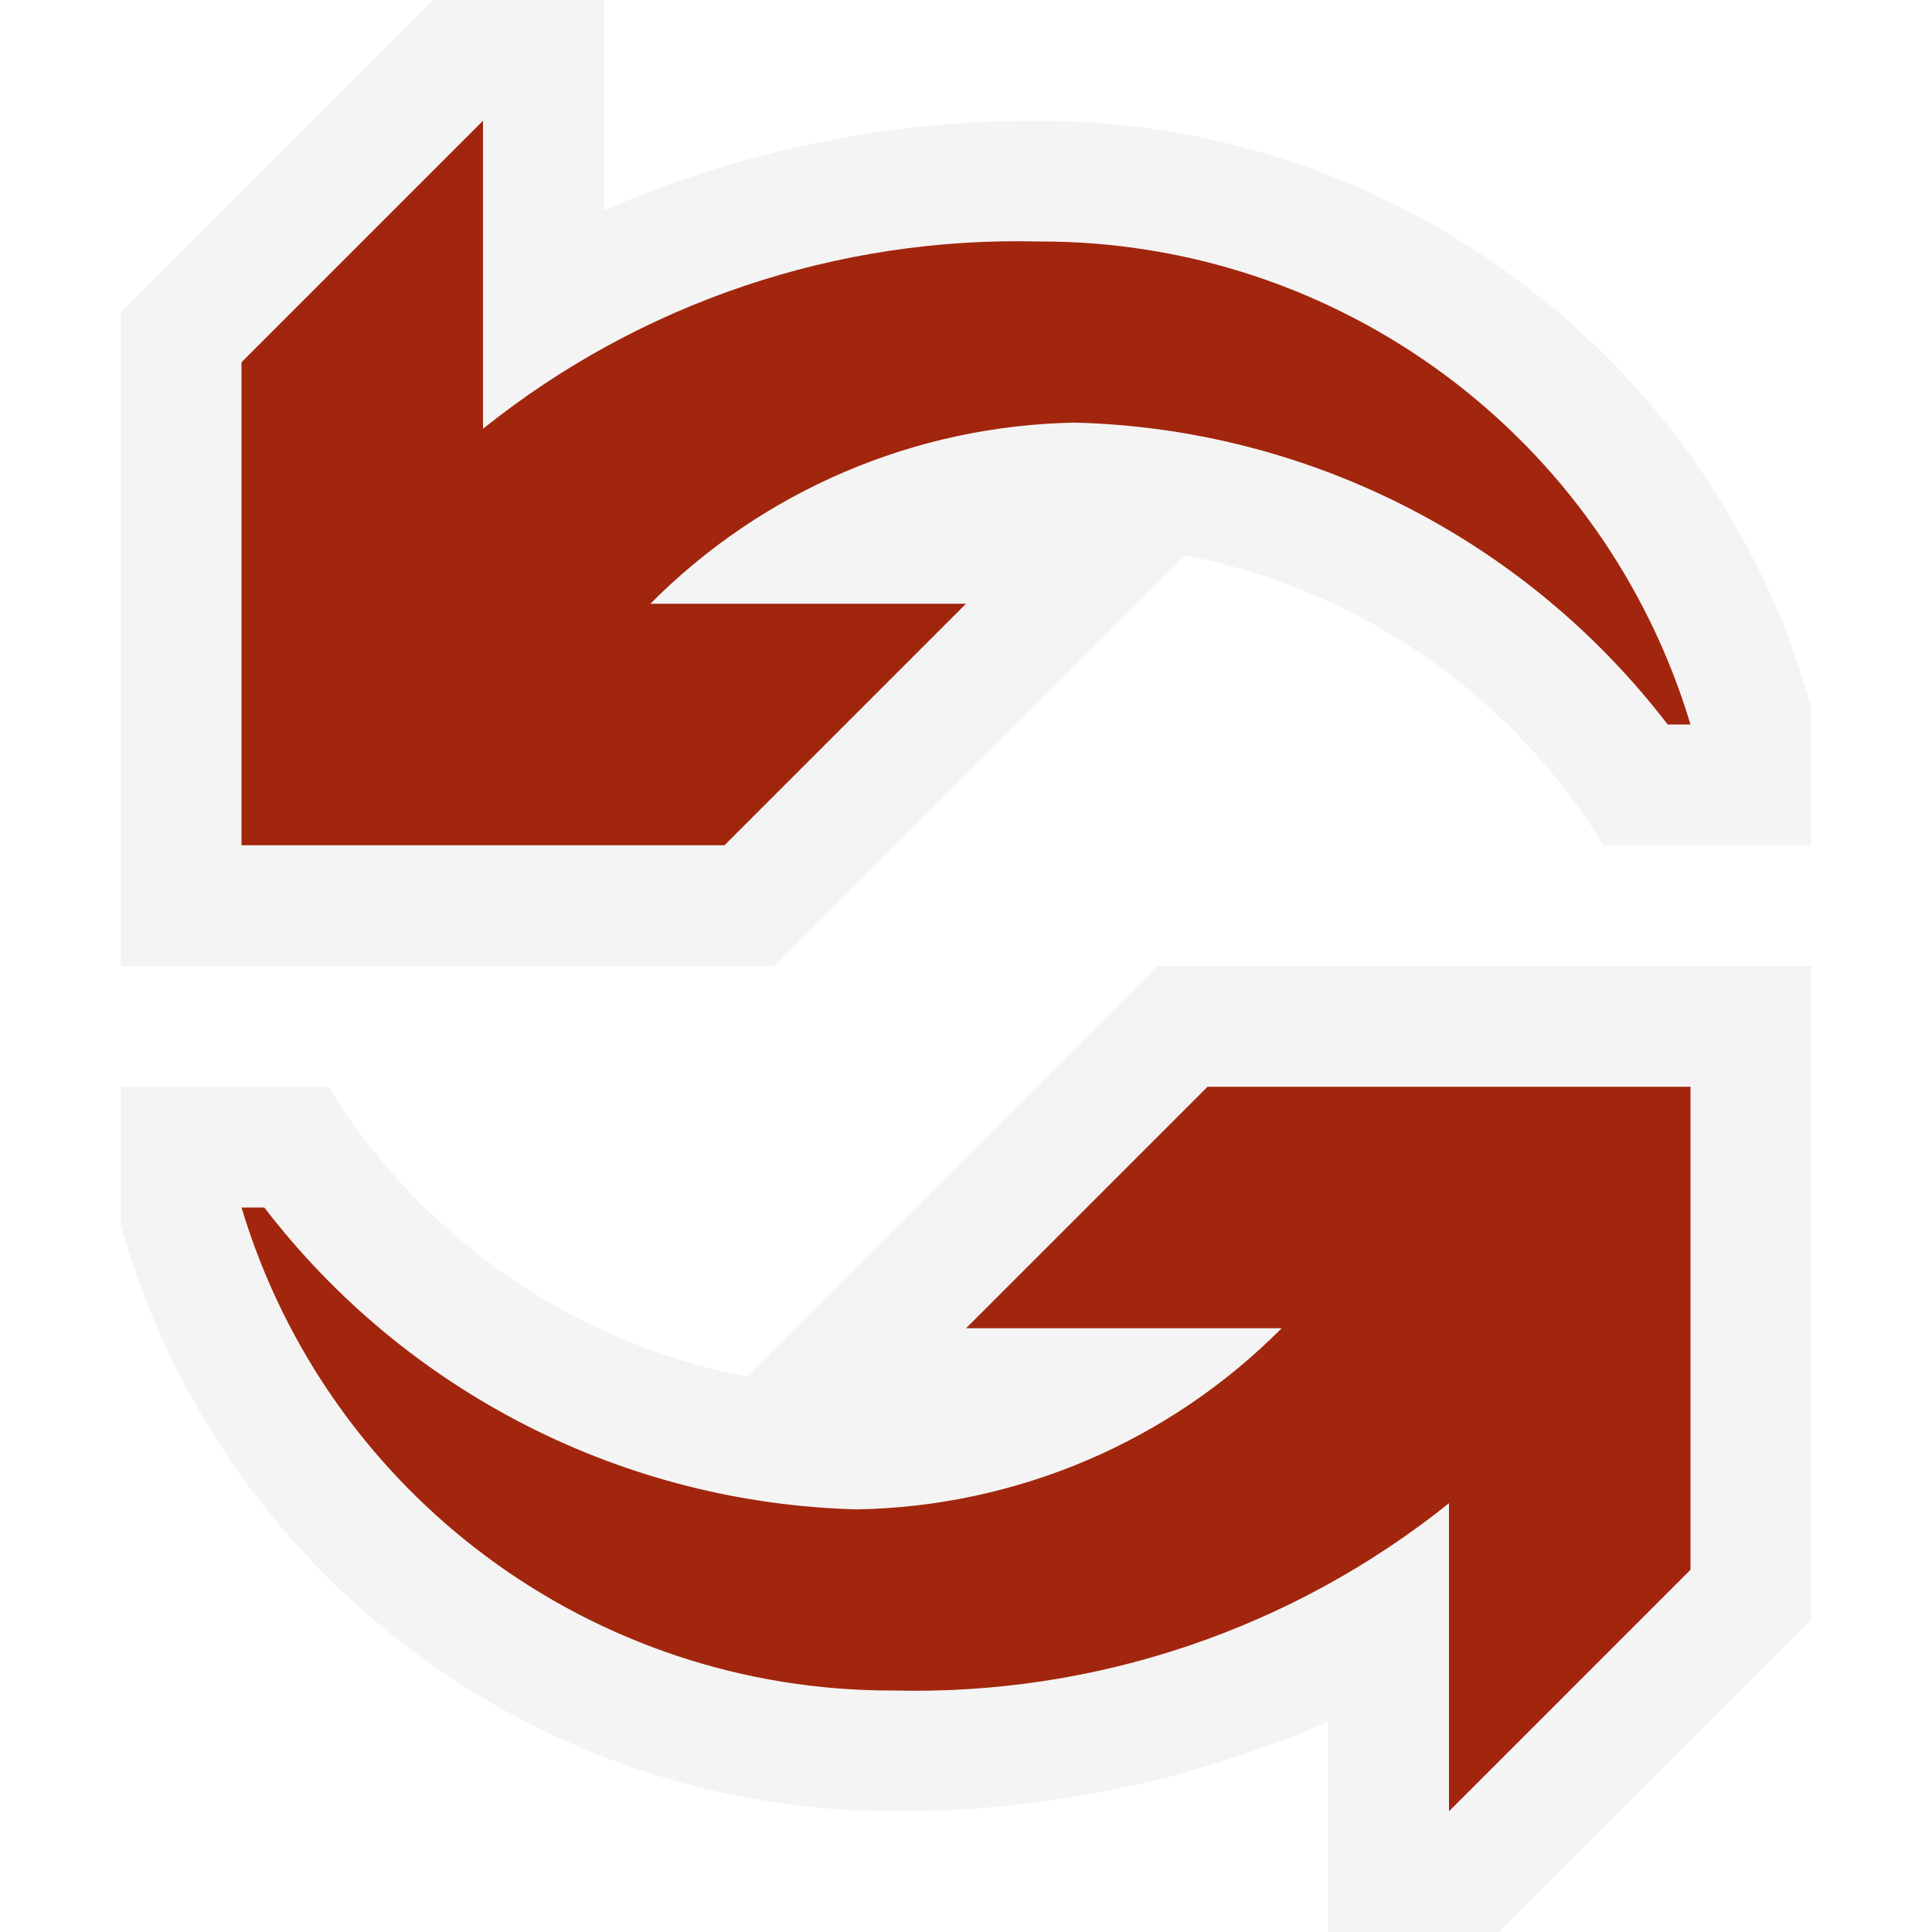
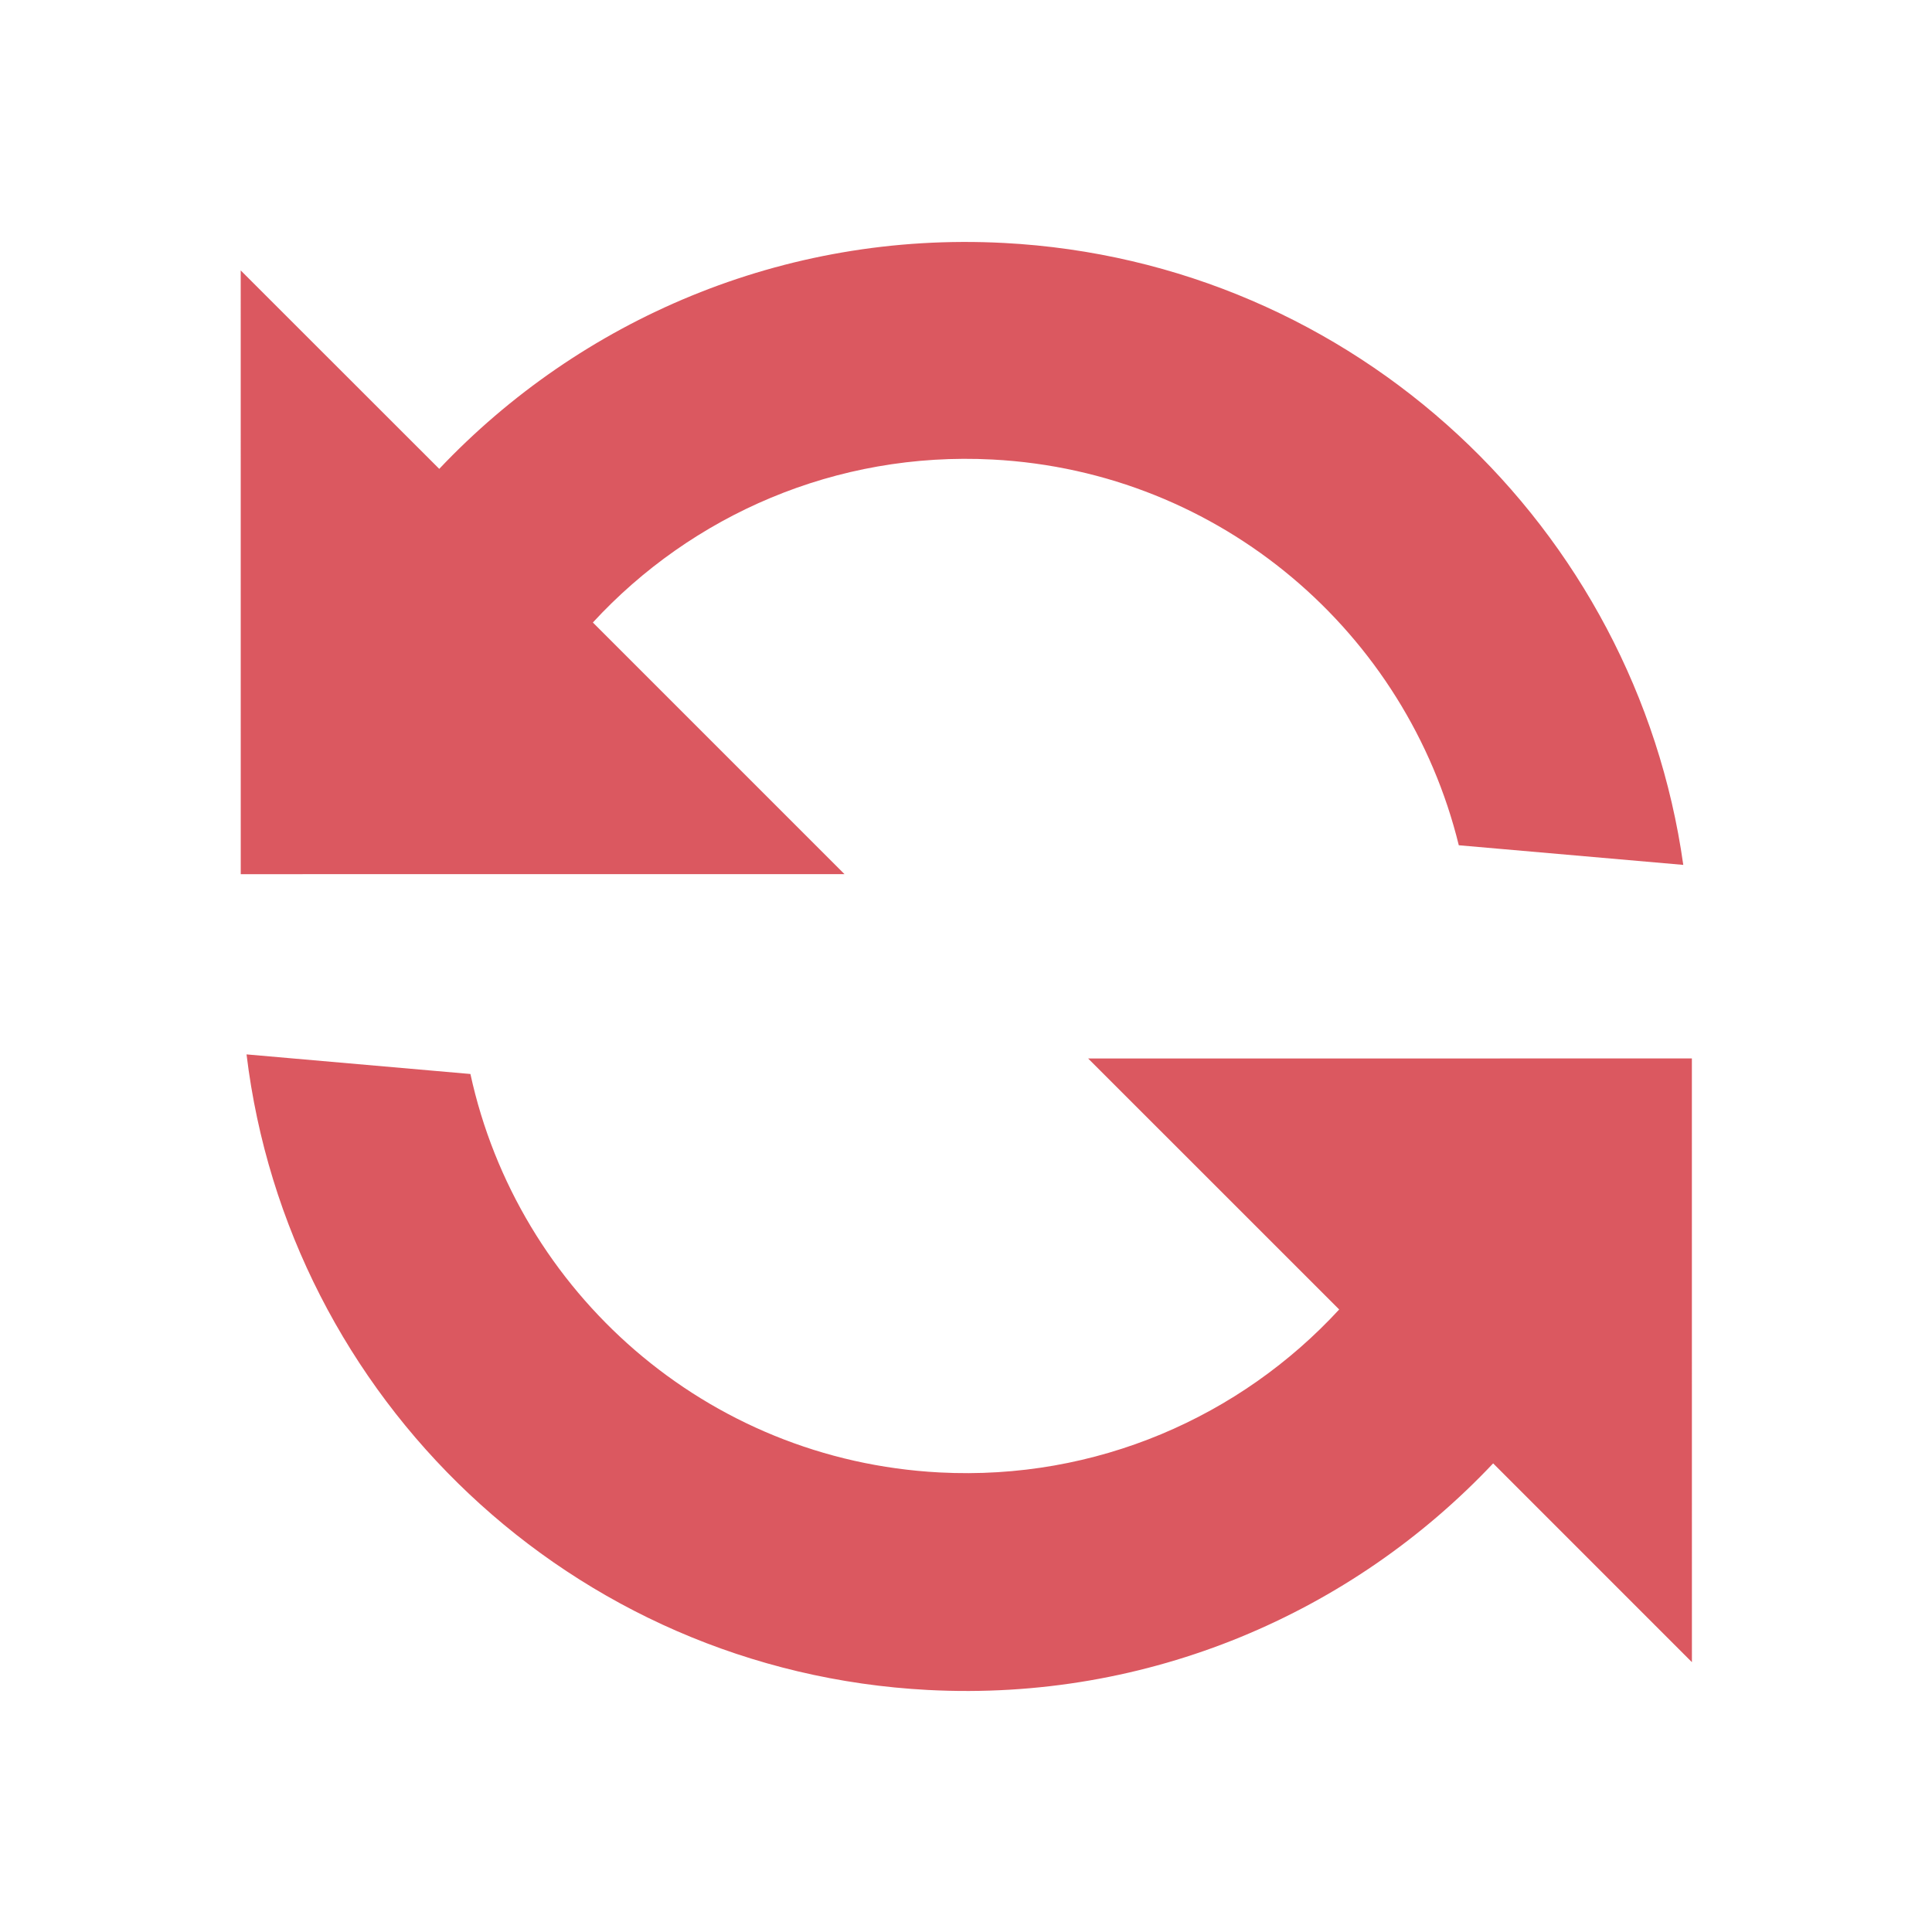
<svg xmlns="http://www.w3.org/2000/svg" width="16" height="16" viewBox="0 0 16 16">
-   <g>
-     <g>
-       <g>
-         <path d="M13.28,7H15V5.855A6.653,6.653,0,0,0,8.6,1,8.9,8.9,0,0,0,5,1.743V0H3.586L1,2.586V8H6.414l3.4-3.4A5.23,5.23,0,0,1,13.28,7Z" fill="#f4f4f4" />
-         <path d="M13.811,6H14A5.618,5.618,0,0,0,8.6,2,7.071,7.071,0,0,0,4,3.551V1L2,3V7H6L8,5H5.386A5.081,5.081,0,0,1,8.9,3.5,6.391,6.391,0,0,1,13.811,6Z" fill="#a1260d" />
-       </g>
-       <g>
-         <path d="M2.72,9H1v1.145A6.653,6.653,0,0,0,7.4,15a8.9,8.9,0,0,0,3.6-.743V16h1.414L15,13.414V8H9.586l-3.4,3.4A5.23,5.23,0,0,1,2.72,9Z" fill="#f4f4f4" />
-         <path d="M2.189,10H2a5.618,5.618,0,0,0,5.4,4A7.071,7.071,0,0,0,12,12.449V15l2-2V9H10L8,11h2.614A5.081,5.081,0,0,1,7.1,12.5,6.391,6.391,0,0,1,2.189,10Z" fill="#a1260d" />
-       </g>
-     </g>
-     <rect width="16" height="16" fill="#f0f" opacity="0" />
-   </g>
+   <path fill="#DB5860" fill-rule="evenodd" d="M12.575,11.885 C11.474,13.182 9.832,14.004 7.999,14.004 C5.039,14.004 2.58,11.862 2.088,9.043 L3.948,9.108 C4.434,10.89 6.064,12.2 8,12.2 C9.301,12.2 10.465,11.608 11.235,10.679 L9.05,8.712 L14.043,8.45 L14.305,13.443 L12.575,11.885 Z M3.428,4.117 C4.528,2.825 6.168,2.004 7.999,2.004 C10.919,2.004 13.351,4.09 13.888,6.853 L12.023,6.788 C11.502,5.059 9.898,3.8 8,3.8 C6.699,3.8 5.535,4.392 4.765,5.321 L6.955,7.293 L1.962,7.555 L1.7,2.562 L3.428,4.117 Z" transform="rotate(3 8.002 8.004)" />
</svg>
